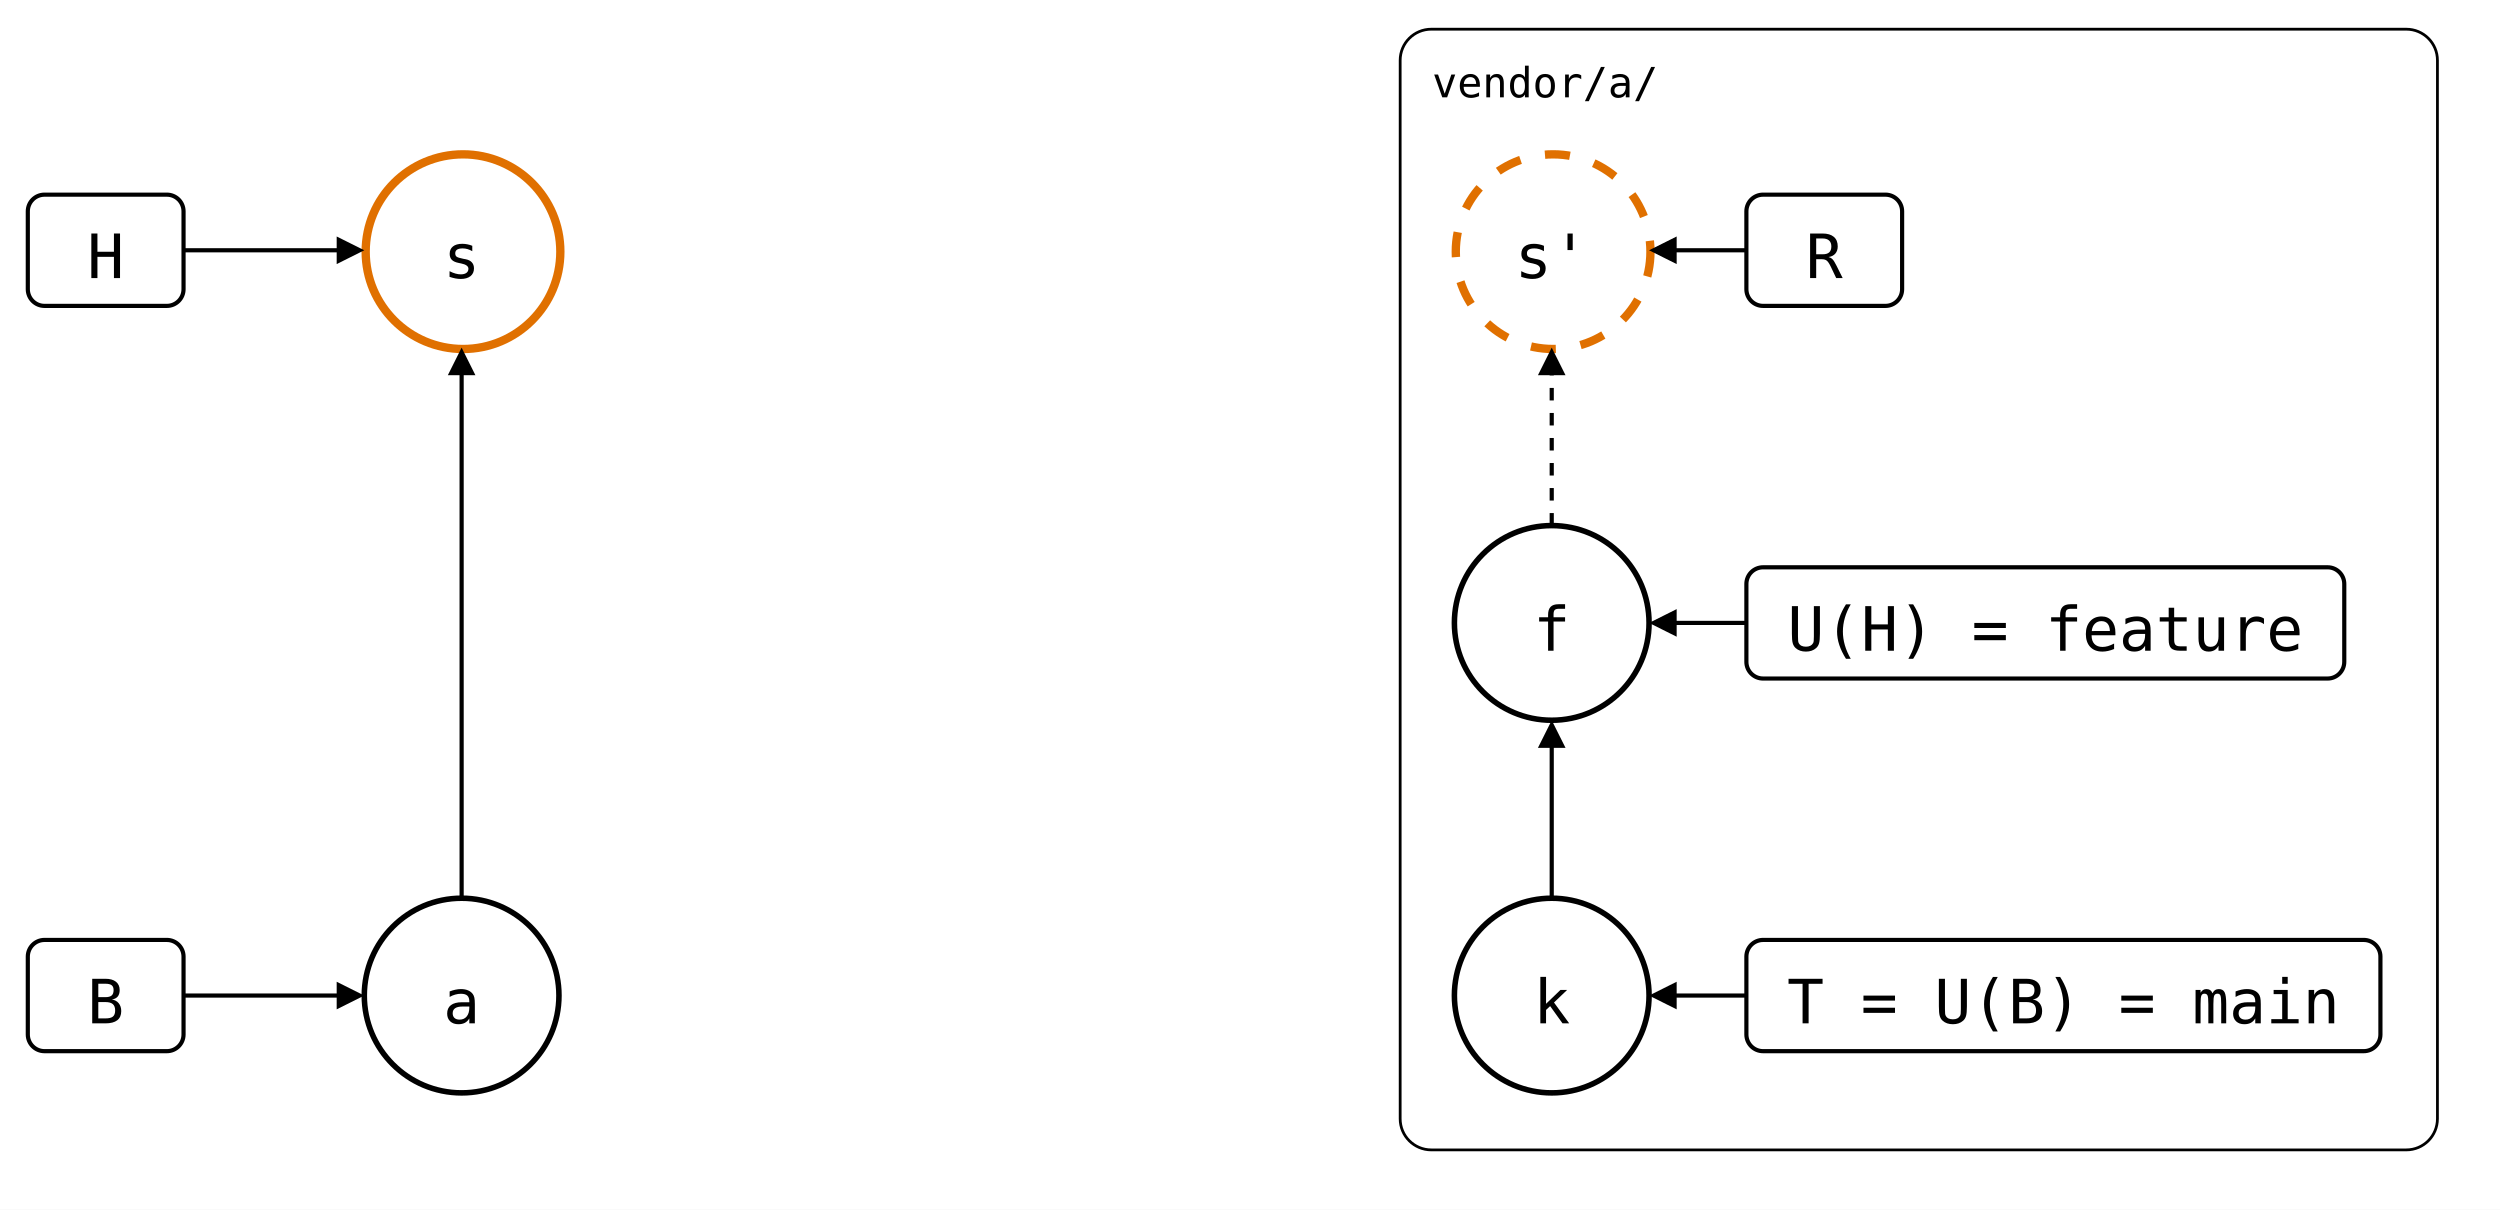
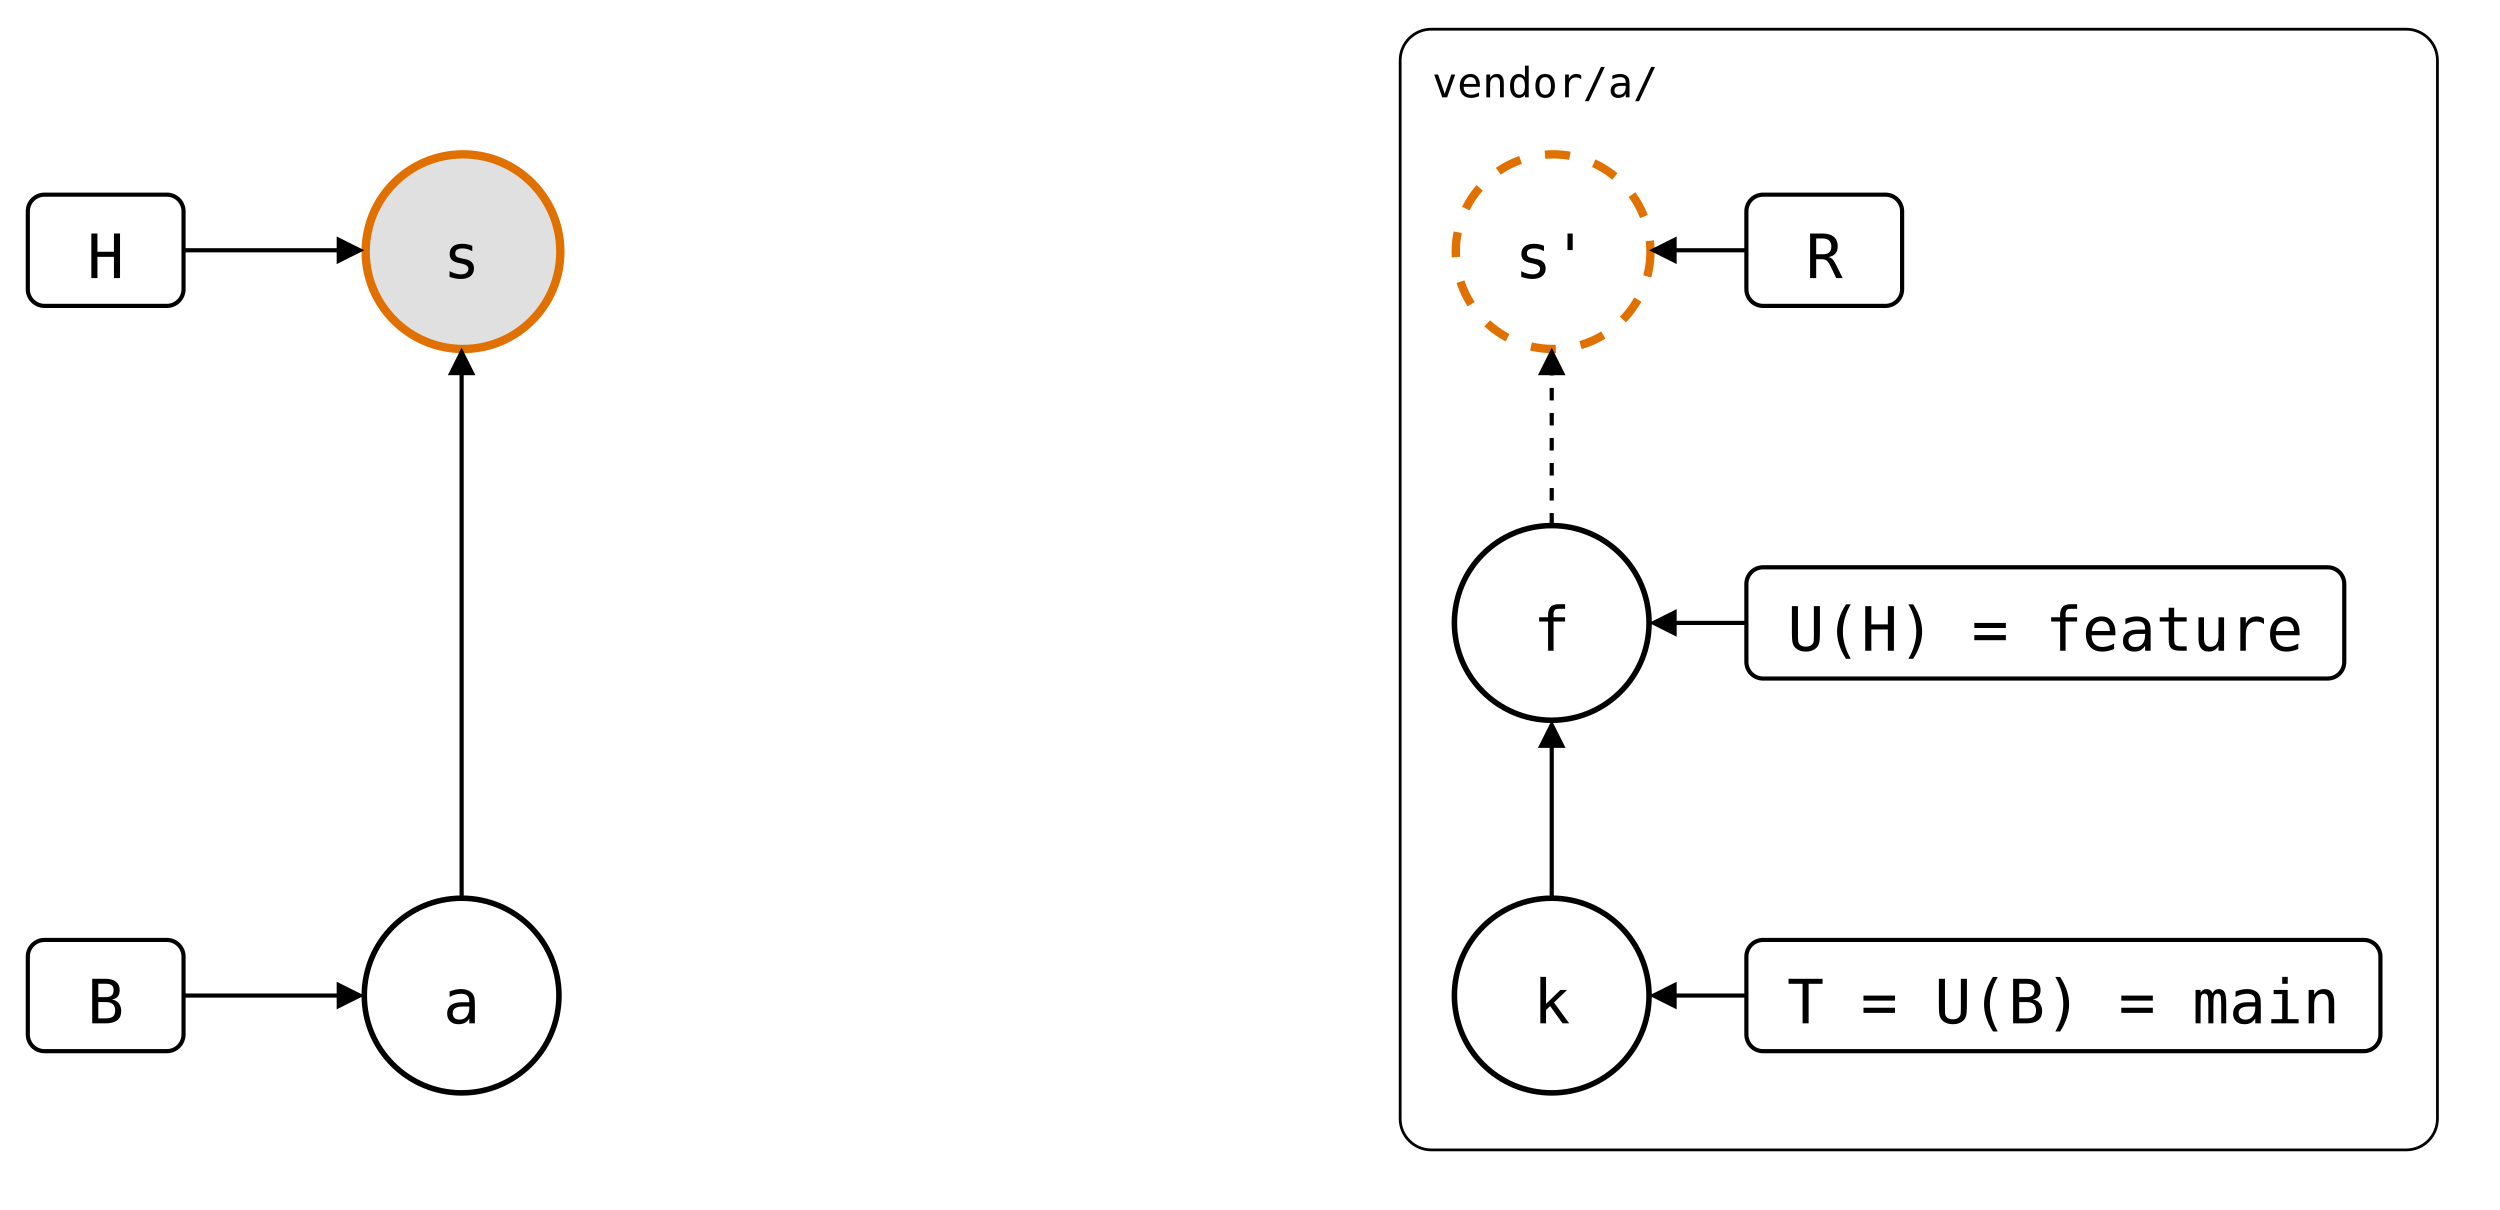
- <svg xmlns="http://www.w3.org/2000/svg" style="background: #ffffff; background-color: light-dark(#ffffff, #121212); color-scheme: light dark;" version="1.1" width="899px" height="435px" viewBox="0 0 899 435" id="ge-svg-ypS-TdAm0PEZi5lVgvcv" content="&lt;mxfile host=&quot;Electron&quot;&gt;&#10;  &lt;diagram name=&quot;local-edit-in-the-squash&quot; id=&quot;local-edit-in-the-squash&quot;&gt;&#10;    &lt;mxGraphModel grid=&quot;0&quot; gridSize=&quot;10&quot; guides=&quot;1&quot; tooltips=&quot;1&quot; connect=&quot;1&quot; arrows=&quot;1&quot; fold=&quot;0&quot; page=&quot;0&quot; pageScale=&quot;1&quot; pageWidth=&quot;850&quot; pageHeight=&quot;1100&quot; background=&quot;#ffffff&quot; math=&quot;0&quot; shadow=&quot;0&quot;&gt;&#10;      &lt;root&gt;&#10;        &lt;mxCell id=&quot;0&quot; /&gt;&#10;        &lt;mxCell id=&quot;1&quot; parent=&quot;0&quot; /&gt;&#10;        &lt;mxCell id=&quot;lane&quot; parent=&quot;1&quot; style=&quot;rounded=1;arcSize=3;fillColor=none;strokeWidth=1;fontSize=15;verticalAlign=top;align=left;spacingLeft=10;spacingTop=4;fontFamily=Roboto Mono,monospace;&quot; value=&quot;vendor/a/&quot; vertex=&quot;1&quot;&gt;&#10;          &lt;mxGeometry height=&quot;403&quot; width=&quot;373&quot; x=&quot;601&quot; y=&quot;29&quot; as=&quot;geometry&quot; /&gt;&#10;        &lt;/mxCell&gt;&#10;        &lt;mxCell id=&quot;a&quot; parent=&quot;1&quot; style=&quot;ellipse;aspect=fixed;strokeWidth=2;fontSize=22;fontFamily=Roboto Mono,monospace;&quot; value=&quot;a&quot; vertex=&quot;1&quot;&gt;&#10;          &lt;mxGeometry height=&quot;70&quot; width=&quot;70&quot; x=&quot;229&quot; y=&quot;342&quot; as=&quot;geometry&quot; /&gt;&#10;        &lt;/mxCell&gt;&#10;        &lt;mxCell id=&quot;s&quot; parent=&quot;1&quot; style=&quot;ellipse;aspect=fixed;fontSize=22;fontFamily=Roboto Mono,monospace;strokeColor=#E07000;strokeWidth=3;&quot; value=&quot;s&quot; vertex=&quot;1&quot;&gt;&#10;          &lt;mxGeometry height=&quot;70&quot; width=&quot;70&quot; x=&quot;229&quot; y=&quot;74&quot; as=&quot;geometry&quot; /&gt;&#10;        &lt;/mxCell&gt;&#10;        &lt;mxCell id=&quot;k&quot; parent=&quot;1&quot; style=&quot;ellipse;aspect=fixed;strokeWidth=2;fontSize=22;fontFamily=Roboto Mono,monospace;&quot; value=&quot;k&quot; vertex=&quot;1&quot;&gt;&#10;          &lt;mxGeometry height=&quot;70&quot; width=&quot;70&quot; x=&quot;621&quot; y=&quot;342&quot; as=&quot;geometry&quot; /&gt;&#10;        &lt;/mxCell&gt;&#10;        &lt;mxCell id=&quot;f&quot; parent=&quot;1&quot; style=&quot;ellipse;aspect=fixed;strokeWidth=2;fontSize=22;fontFamily=Roboto Mono,monospace;&quot; value=&quot;f&quot; vertex=&quot;1&quot;&gt;&#10;          &lt;mxGeometry height=&quot;70&quot; width=&quot;70&quot; x=&quot;621&quot; y=&quot;208&quot; as=&quot;geometry&quot; /&gt;&#10;        &lt;/mxCell&gt;&#10;        &lt;mxCell id=&quot;s_&quot; parent=&quot;1&quot; style=&quot;ellipse;aspect=fixed;fontSize=22;fontFamily=Roboto Mono,monospace;dashed=1;strokeColor=#E07000;strokeWidth=3;&quot; value=&quot;s&amp;#39;&quot; vertex=&quot;1&quot;&gt;&#10;          &lt;mxGeometry height=&quot;70&quot; width=&quot;70&quot; x=&quot;621&quot; y=&quot;74&quot; as=&quot;geometry&quot; /&gt;&#10;        &lt;/mxCell&gt;&#10;        &lt;mxCell id=&quot;box0&quot; parent=&quot;1&quot; style=&quot;rounded=1;strokeWidth=1.5;fontSize=22;fontFamily=Roboto Mono,monospace;&quot; value=&quot;H&quot; vertex=&quot;1&quot;&gt;&#10;          &lt;mxGeometry height=&quot;40&quot; width=&quot;56&quot; x=&quot;108&quot; y=&quot;89&quot; as=&quot;geometry&quot; /&gt;&#10;        &lt;/mxCell&gt;&#10;        &lt;mxCell id=&quot;e0&quot; edge=&quot;1&quot; parent=&quot;1&quot; source=&quot;box0&quot; style=&quot;endArrow=block;endFill=1;html=1;strokeWidth=1.5;rounded=0;&quot; target=&quot;s&quot;&gt;&#10;          &lt;mxGeometry relative=&quot;1&quot; as=&quot;geometry&quot; /&gt;&#10;        &lt;/mxCell&gt;&#10;        &lt;mxCell id=&quot;box1&quot; parent=&quot;1&quot; style=&quot;rounded=1;strokeWidth=1.5;fontSize=22;fontFamily=Roboto Mono,monospace;&quot; value=&quot;B&quot; vertex=&quot;1&quot;&gt;&#10;          &lt;mxGeometry height=&quot;40&quot; width=&quot;56&quot; x=&quot;108&quot; y=&quot;357&quot; as=&quot;geometry&quot; /&gt;&#10;        &lt;/mxCell&gt;&#10;        &lt;mxCell id=&quot;e1&quot; edge=&quot;1&quot; parent=&quot;1&quot; source=&quot;box1&quot; style=&quot;endArrow=block;endFill=1;html=1;strokeWidth=1.5;rounded=0;&quot; target=&quot;a&quot;&gt;&#10;          &lt;mxGeometry relative=&quot;1&quot; as=&quot;geometry&quot; /&gt;&#10;        &lt;/mxCell&gt;&#10;        &lt;mxCell id=&quot;box2&quot; parent=&quot;1&quot; style=&quot;rounded=1;strokeWidth=1.5;fontSize=22;fontFamily=Roboto Mono,monospace;&quot; value=&quot;T = U(B) = main&quot; vertex=&quot;1&quot;&gt;&#10;          &lt;mxGeometry height=&quot;40&quot; width=&quot;228&quot; x=&quot;726&quot; y=&quot;357&quot; as=&quot;geometry&quot; /&gt;&#10;        &lt;/mxCell&gt;&#10;        &lt;mxCell id=&quot;e2&quot; edge=&quot;1&quot; parent=&quot;1&quot; source=&quot;box2&quot; style=&quot;endArrow=block;endFill=1;html=1;strokeWidth=1.5;rounded=0;&quot; target=&quot;k&quot;&gt;&#10;          &lt;mxGeometry relative=&quot;1&quot; as=&quot;geometry&quot; /&gt;&#10;        &lt;/mxCell&gt;&#10;        &lt;mxCell id=&quot;box3&quot; parent=&quot;1&quot; style=&quot;rounded=1;strokeWidth=1.5;fontSize=22;fontFamily=Roboto Mono,monospace;&quot; value=&quot;U(H) = feature&quot; vertex=&quot;1&quot;&gt;&#10;          &lt;mxGeometry height=&quot;40&quot; width=&quot;215&quot; x=&quot;726&quot; y=&quot;223&quot; as=&quot;geometry&quot; /&gt;&#10;        &lt;/mxCell&gt;&#10;        &lt;mxCell id=&quot;e3&quot; edge=&quot;1&quot; parent=&quot;1&quot; source=&quot;box3&quot; style=&quot;endArrow=block;endFill=1;html=1;strokeWidth=1.5;rounded=0;&quot; target=&quot;f&quot;&gt;&#10;          &lt;mxGeometry relative=&quot;1&quot; as=&quot;geometry&quot; /&gt;&#10;        &lt;/mxCell&gt;&#10;        &lt;mxCell id=&quot;box4&quot; parent=&quot;1&quot; style=&quot;rounded=1;strokeWidth=1.5;fontSize=22;fontFamily=Roboto Mono,monospace;&quot; value=&quot;R&quot; vertex=&quot;1&quot;&gt;&#10;          &lt;mxGeometry height=&quot;40&quot; width=&quot;56&quot; x=&quot;726&quot; y=&quot;89&quot; as=&quot;geometry&quot; /&gt;&#10;        &lt;/mxCell&gt;&#10;        &lt;mxCell id=&quot;e4&quot; edge=&quot;1&quot; parent=&quot;1&quot; source=&quot;box4&quot; style=&quot;endArrow=block;endFill=1;html=1;strokeWidth=1.5;rounded=0;&quot; target=&quot;s_&quot;&gt;&#10;          &lt;mxGeometry relative=&quot;1&quot; as=&quot;geometry&quot; /&gt;&#10;        &lt;/mxCell&gt;&#10;        &lt;mxCell id=&quot;e5&quot; edge=&quot;1&quot; parent=&quot;1&quot; source=&quot;a&quot; style=&quot;endArrow=block;endFill=1;html=1;strokeWidth=1.5;rounded=0;&quot; target=&quot;s&quot;&gt;&#10;          &lt;mxGeometry relative=&quot;1&quot; as=&quot;geometry&quot; /&gt;&#10;        &lt;/mxCell&gt;&#10;        &lt;mxCell id=&quot;e6&quot; edge=&quot;1&quot; parent=&quot;1&quot; source=&quot;k&quot; style=&quot;endArrow=block;endFill=1;html=1;strokeWidth=1.5;rounded=0;&quot; target=&quot;f&quot;&gt;&#10;          &lt;mxGeometry relative=&quot;1&quot; as=&quot;geometry&quot; /&gt;&#10;        &lt;/mxCell&gt;&#10;        &lt;mxCell id=&quot;e7&quot; edge=&quot;1&quot; parent=&quot;1&quot; source=&quot;f&quot; style=&quot;endArrow=block;endFill=1;html=1;strokeWidth=1.5;rounded=0;dashed=1;&quot; target=&quot;s_&quot;&gt;&#10;          &lt;mxGeometry relative=&quot;1&quot; as=&quot;geometry&quot; /&gt;&#10;        &lt;/mxCell&gt;&#10;      &lt;/root&gt;&#10;    &lt;/mxGraphModel&gt;&#10;  &lt;/diagram&gt;&#10;&lt;/mxfile&gt;&#10;">
-   <style type="text/css">@supports (color: light-dark(#000, #fff)) { #ge-svg-ypS-TdAm0PEZi5lVgvcv { --ge-adaptive-bg: light-dark(#ffffff, var(--ge-dark-color, #121212)); } }</style>
+ <svg xmlns="http://www.w3.org/2000/svg" style="background: #ffffff; background-color: light-dark(#ffffff, #121212); color-scheme: light dark;" version="1.1" width="899px" height="435px" viewBox="0 0 899 435" id="ge-svg-A1sJUQUaVq_KJKvlWVyg" content="&lt;mxfile host=&quot;Electron&quot;&gt;&#10;  &lt;diagram name=&quot;local-edit-in-the-squash&quot; id=&quot;local-edit-in-the-squash&quot;&gt;&#10;    &lt;mxGraphModel grid=&quot;0&quot; gridSize=&quot;10&quot; guides=&quot;1&quot; tooltips=&quot;1&quot; connect=&quot;1&quot; arrows=&quot;1&quot; fold=&quot;0&quot; page=&quot;0&quot; pageScale=&quot;1&quot; pageWidth=&quot;850&quot; pageHeight=&quot;1100&quot; background=&quot;#ffffff&quot; math=&quot;0&quot; shadow=&quot;0&quot;&gt;&#10;      &lt;root&gt;&#10;        &lt;mxCell id=&quot;0&quot; /&gt;&#10;        &lt;mxCell id=&quot;1&quot; parent=&quot;0&quot; /&gt;&#10;        &lt;mxCell id=&quot;lane&quot; parent=&quot;1&quot; style=&quot;rounded=1;arcSize=3;fillColor=none;strokeWidth=1;fontSize=15;verticalAlign=top;align=left;spacingLeft=10;spacingTop=4;fontFamily=Roboto Mono,monospace;&quot; value=&quot;vendor/a/&quot; vertex=&quot;1&quot;&gt;&#10;          &lt;mxGeometry height=&quot;403&quot; width=&quot;373&quot; x=&quot;601&quot; y=&quot;29&quot; as=&quot;geometry&quot; /&gt;&#10;        &lt;/mxCell&gt;&#10;        &lt;mxCell id=&quot;a&quot; parent=&quot;1&quot; style=&quot;ellipse;aspect=fixed;strokeWidth=2;fontSize=22;fontFamily=Roboto Mono,monospace;&quot; value=&quot;a&quot; vertex=&quot;1&quot;&gt;&#10;          &lt;mxGeometry height=&quot;70&quot; width=&quot;70&quot; x=&quot;229&quot; y=&quot;342&quot; as=&quot;geometry&quot; /&gt;&#10;        &lt;/mxCell&gt;&#10;        &lt;mxCell id=&quot;s&quot; parent=&quot;1&quot; style=&quot;ellipse;aspect=fixed;fontSize=22;fontFamily=Roboto Mono,monospace;fillColor=#E0E0E0;strokeColor=#E07000;strokeWidth=3;&quot; value=&quot;s&quot; vertex=&quot;1&quot;&gt;&#10;          &lt;mxGeometry height=&quot;70&quot; width=&quot;70&quot; x=&quot;229&quot; y=&quot;74&quot; as=&quot;geometry&quot; /&gt;&#10;        &lt;/mxCell&gt;&#10;        &lt;mxCell id=&quot;k&quot; parent=&quot;1&quot; style=&quot;ellipse;aspect=fixed;strokeWidth=2;fontSize=22;fontFamily=Roboto Mono,monospace;&quot; value=&quot;k&quot; vertex=&quot;1&quot;&gt;&#10;          &lt;mxGeometry height=&quot;70&quot; width=&quot;70&quot; x=&quot;621&quot; y=&quot;342&quot; as=&quot;geometry&quot; /&gt;&#10;        &lt;/mxCell&gt;&#10;        &lt;mxCell id=&quot;f&quot; parent=&quot;1&quot; style=&quot;ellipse;aspect=fixed;strokeWidth=2;fontSize=22;fontFamily=Roboto Mono,monospace;&quot; value=&quot;f&quot; vertex=&quot;1&quot;&gt;&#10;          &lt;mxGeometry height=&quot;70&quot; width=&quot;70&quot; x=&quot;621&quot; y=&quot;208&quot; as=&quot;geometry&quot; /&gt;&#10;        &lt;/mxCell&gt;&#10;        &lt;mxCell id=&quot;s_&quot; parent=&quot;1&quot; style=&quot;ellipse;aspect=fixed;fontSize=22;fontFamily=Roboto Mono,monospace;dashed=1;strokeColor=#E07000;strokeWidth=3;&quot; value=&quot;s&amp;#39;&quot; vertex=&quot;1&quot;&gt;&#10;          &lt;mxGeometry height=&quot;70&quot; width=&quot;70&quot; x=&quot;621&quot; y=&quot;74&quot; as=&quot;geometry&quot; /&gt;&#10;        &lt;/mxCell&gt;&#10;        &lt;mxCell id=&quot;box0&quot; parent=&quot;1&quot; style=&quot;rounded=1;strokeWidth=1.5;fontSize=22;fontFamily=Roboto Mono,monospace;&quot; value=&quot;H&quot; vertex=&quot;1&quot;&gt;&#10;          &lt;mxGeometry height=&quot;40&quot; width=&quot;56&quot; x=&quot;108&quot; y=&quot;89&quot; as=&quot;geometry&quot; /&gt;&#10;        &lt;/mxCell&gt;&#10;        &lt;mxCell id=&quot;e0&quot; edge=&quot;1&quot; parent=&quot;1&quot; source=&quot;box0&quot; style=&quot;endArrow=block;endFill=1;html=1;strokeWidth=1.5;rounded=0;&quot; target=&quot;s&quot;&gt;&#10;          &lt;mxGeometry relative=&quot;1&quot; as=&quot;geometry&quot; /&gt;&#10;        &lt;/mxCell&gt;&#10;        &lt;mxCell id=&quot;box1&quot; parent=&quot;1&quot; style=&quot;rounded=1;strokeWidth=1.5;fontSize=22;fontFamily=Roboto Mono,monospace;&quot; value=&quot;B&quot; vertex=&quot;1&quot;&gt;&#10;          &lt;mxGeometry height=&quot;40&quot; width=&quot;56&quot; x=&quot;108&quot; y=&quot;357&quot; as=&quot;geometry&quot; /&gt;&#10;        &lt;/mxCell&gt;&#10;        &lt;mxCell id=&quot;e1&quot; edge=&quot;1&quot; parent=&quot;1&quot; source=&quot;box1&quot; style=&quot;endArrow=block;endFill=1;html=1;strokeWidth=1.5;rounded=0;&quot; target=&quot;a&quot;&gt;&#10;          &lt;mxGeometry relative=&quot;1&quot; as=&quot;geometry&quot; /&gt;&#10;        &lt;/mxCell&gt;&#10;        &lt;mxCell id=&quot;box2&quot; parent=&quot;1&quot; style=&quot;rounded=1;strokeWidth=1.5;fontSize=22;fontFamily=Roboto Mono,monospace;&quot; value=&quot;T = U(B) = main&quot; vertex=&quot;1&quot;&gt;&#10;          &lt;mxGeometry height=&quot;40&quot; width=&quot;228&quot; x=&quot;726&quot; y=&quot;357&quot; as=&quot;geometry&quot; /&gt;&#10;        &lt;/mxCell&gt;&#10;        &lt;mxCell id=&quot;e2&quot; edge=&quot;1&quot; parent=&quot;1&quot; source=&quot;box2&quot; style=&quot;endArrow=block;endFill=1;html=1;strokeWidth=1.5;rounded=0;&quot; target=&quot;k&quot;&gt;&#10;          &lt;mxGeometry relative=&quot;1&quot; as=&quot;geometry&quot; /&gt;&#10;        &lt;/mxCell&gt;&#10;        &lt;mxCell id=&quot;box3&quot; parent=&quot;1&quot; style=&quot;rounded=1;strokeWidth=1.5;fontSize=22;fontFamily=Roboto Mono,monospace;&quot; value=&quot;U(H) = feature&quot; vertex=&quot;1&quot;&gt;&#10;          &lt;mxGeometry height=&quot;40&quot; width=&quot;215&quot; x=&quot;726&quot; y=&quot;223&quot; as=&quot;geometry&quot; /&gt;&#10;        &lt;/mxCell&gt;&#10;        &lt;mxCell id=&quot;e3&quot; edge=&quot;1&quot; parent=&quot;1&quot; source=&quot;box3&quot; style=&quot;endArrow=block;endFill=1;html=1;strokeWidth=1.5;rounded=0;&quot; target=&quot;f&quot;&gt;&#10;          &lt;mxGeometry relative=&quot;1&quot; as=&quot;geometry&quot; /&gt;&#10;        &lt;/mxCell&gt;&#10;        &lt;mxCell id=&quot;box4&quot; parent=&quot;1&quot; style=&quot;rounded=1;strokeWidth=1.5;fontSize=22;fontFamily=Roboto Mono,monospace;&quot; value=&quot;R&quot; vertex=&quot;1&quot;&gt;&#10;          &lt;mxGeometry height=&quot;40&quot; width=&quot;56&quot; x=&quot;726&quot; y=&quot;89&quot; as=&quot;geometry&quot; /&gt;&#10;        &lt;/mxCell&gt;&#10;        &lt;mxCell id=&quot;e4&quot; edge=&quot;1&quot; parent=&quot;1&quot; source=&quot;box4&quot; style=&quot;endArrow=block;endFill=1;html=1;strokeWidth=1.5;rounded=0;&quot; target=&quot;s_&quot;&gt;&#10;          &lt;mxGeometry relative=&quot;1&quot; as=&quot;geometry&quot; /&gt;&#10;        &lt;/mxCell&gt;&#10;        &lt;mxCell id=&quot;e5&quot; edge=&quot;1&quot; parent=&quot;1&quot; source=&quot;a&quot; style=&quot;endArrow=block;endFill=1;html=1;strokeWidth=1.5;rounded=0;&quot; target=&quot;s&quot;&gt;&#10;          &lt;mxGeometry relative=&quot;1&quot; as=&quot;geometry&quot; /&gt;&#10;        &lt;/mxCell&gt;&#10;        &lt;mxCell id=&quot;e6&quot; edge=&quot;1&quot; parent=&quot;1&quot; source=&quot;k&quot; style=&quot;endArrow=block;endFill=1;html=1;strokeWidth=1.5;rounded=0;&quot; target=&quot;f&quot;&gt;&#10;          &lt;mxGeometry relative=&quot;1&quot; as=&quot;geometry&quot; /&gt;&#10;        &lt;/mxCell&gt;&#10;        &lt;mxCell id=&quot;e7&quot; edge=&quot;1&quot; parent=&quot;1&quot; source=&quot;f&quot; style=&quot;endArrow=block;endFill=1;html=1;strokeWidth=1.5;rounded=0;dashed=1;&quot; target=&quot;s_&quot;&gt;&#10;          &lt;mxGeometry relative=&quot;1&quot; as=&quot;geometry&quot; /&gt;&#10;        &lt;/mxCell&gt;&#10;      &lt;/root&gt;&#10;    &lt;/mxGraphModel&gt;&#10;  &lt;/diagram&gt;&#10;&lt;/mxfile&gt;&#10;">
+   <style type="text/css">@supports (color: light-dark(#000, #fff)) { #ge-svg-A1sJUQUaVq_KJKvlWVyg { --ge-adaptive-bg: light-dark(#ffffff, var(--ge-dark-color, #121212)); } }</style>
  <defs />
  <rect fill="#ffffff" width="100%" height="100%" x="0" y="0" style="fill: light-dark(rgb(255, 255, 255), rgb(18, 18, 18));" />
  <g>
    <g data-cell-id="0">
      <g data-cell-id="1">
        <g data-cell-id="lane">
          <g transform="translate(0.5,0.5)">
            <rect x="503" y="10" width="373" height="403" rx="11.19" ry="11.19" fill="none" stroke="#000000" pointer-events="all" style="stroke: light-dark(rgb(0, 0, 0), rgb(255, 255, 255));" />
          </g>
          <g>
            <g fill="#000000" font-family="'Roboto Mono', monospace" text-anchor="start" font-size="15px" style="fill: light-dark(rgb(0, 0, 0), rgb(255, 255, 255));">
              <text x="515" y="35">vendor/a/</text>
            </g>
          </g>
        </g>
        <g data-cell-id="a">
          <g>
            <ellipse cx="166" cy="358" rx="35" ry="35" fill="#ffffff" stroke="#000000" stroke-width="2" pointer-events="all" style="fill: var(--ge-adaptive-bg, #ffffff); stroke: light-dark(rgb(0, 0, 0), rgb(255, 255, 255));" />
          </g>
          <g>
            <g fill="#000000" font-family="'Roboto Mono', monospace" text-anchor="middle" font-size="22px" style="fill: light-dark(rgb(0, 0, 0), rgb(255, 255, 255));">
              <text x="166" y="368">a</text>
            </g>
          </g>
        </g>
        <g data-cell-id="s">
          <g transform="translate(0.5,0.5)">
-             <ellipse cx="166" cy="90" rx="35" ry="35" fill="#ffffff" stroke="#e07000" stroke-width="3" pointer-events="all" style="fill: var(--ge-adaptive-bg, #ffffff); stroke: light-dark(rgb(224, 112, 0), rgb(210, 114, 18));" />
+             <ellipse cx="166" cy="90" rx="35" ry="35" fill="#e0e0e0" stroke="#e07000" stroke-width="3" pointer-events="all" style="fill: light-dark(rgb(224, 224, 224), rgb(45, 45, 45)); stroke: light-dark(rgb(224, 112, 0), rgb(210, 114, 18));" />
          </g>
          <g>
            <g fill="#000000" font-family="'Roboto Mono', monospace" text-anchor="middle" font-size="22px" style="fill: light-dark(rgb(0, 0, 0), rgb(255, 255, 255));">
              <text x="166" y="100">s</text>
            </g>
          </g>
        </g>
        <g data-cell-id="k">
          <g>
            <ellipse cx="558" cy="358" rx="35" ry="35" fill="#ffffff" stroke="#000000" stroke-width="2" pointer-events="all" style="fill: var(--ge-adaptive-bg, #ffffff); stroke: light-dark(rgb(0, 0, 0), rgb(255, 255, 255));" />
          </g>
          <g>
            <g fill="#000000" font-family="'Roboto Mono', monospace" text-anchor="middle" font-size="22px" style="fill: light-dark(rgb(0, 0, 0), rgb(255, 255, 255));">
              <text x="558" y="368">k</text>
            </g>
          </g>
        </g>
        <g data-cell-id="f">
          <g>
            <ellipse cx="558" cy="224" rx="35" ry="35" fill="#ffffff" stroke="#000000" stroke-width="2" pointer-events="all" style="fill: var(--ge-adaptive-bg, #ffffff); stroke: light-dark(rgb(0, 0, 0), rgb(255, 255, 255));" />
          </g>
          <g>
            <g fill="#000000" font-family="'Roboto Mono', monospace" text-anchor="middle" font-size="22px" style="fill: light-dark(rgb(0, 0, 0), rgb(255, 255, 255));">
              <text x="558" y="234">f</text>
            </g>
          </g>
        </g>
        <g data-cell-id="s_">
          <g transform="translate(0.5,0.5)">
            <ellipse cx="558" cy="90" rx="35" ry="35" fill="#ffffff" stroke="#e07000" stroke-width="3" stroke-dasharray="9 9" pointer-events="all" style="fill: var(--ge-adaptive-bg, #ffffff); stroke: light-dark(rgb(224, 112, 0), rgb(210, 114, 18));" />
          </g>
          <g>
            <g fill="#000000" font-family="'Roboto Mono', monospace" text-anchor="middle" font-size="22px" style="fill: light-dark(rgb(0, 0, 0), rgb(255, 255, 255));">
              <text x="558" y="100">s'</text>
            </g>
          </g>
        </g>
        <g data-cell-id="box0">
          <g>
            <rect x="10" y="70" width="56" height="40" rx="6" ry="6" fill="#ffffff" stroke="#000000" stroke-width="1.5" pointer-events="all" style="fill: var(--ge-adaptive-bg, #ffffff); stroke: light-dark(rgb(0, 0, 0), rgb(255, 255, 255));" />
          </g>
          <g>
            <g fill="#000000" font-family="'Roboto Mono', monospace" text-anchor="middle" font-size="22px" style="fill: light-dark(rgb(0, 0, 0), rgb(255, 255, 255));">
              <text x="38" y="100">H</text>
            </g>
          </g>
        </g>
        <g data-cell-id="e0">
          <g>
            <path d="M 66 90 L 121.82 90" fill="none" stroke="#000000" stroke-width="1.5" stroke-miterlimit="10" pointer-events="stroke" style="stroke: light-dark(rgb(0, 0, 0), rgb(255, 255, 255));" />
            <path d="M 129.32 90 L 121.82 93.75 L 121.82 86.25 Z" fill="#000000" stroke="#000000" stroke-width="1.5" stroke-miterlimit="10" pointer-events="all" style="fill: light-dark(rgb(0, 0, 0), rgb(255, 255, 255)); stroke: light-dark(rgb(0, 0, 0), rgb(255, 255, 255));" />
          </g>
        </g>
        <g data-cell-id="box1">
          <g>
            <rect x="10" y="338" width="56" height="40" rx="6" ry="6" fill="#ffffff" stroke="#000000" stroke-width="1.5" pointer-events="all" style="fill: var(--ge-adaptive-bg, #ffffff); stroke: light-dark(rgb(0, 0, 0), rgb(255, 255, 255));" />
          </g>
          <g>
            <g fill="#000000" font-family="'Roboto Mono', monospace" text-anchor="middle" font-size="22px" style="fill: light-dark(rgb(0, 0, 0), rgb(255, 255, 255));">
              <text x="38" y="368">B</text>
            </g>
          </g>
        </g>
        <g data-cell-id="e1">
          <g>
            <path d="M 66 358 L 121.82 358" fill="none" stroke="#000000" stroke-width="1.5" stroke-miterlimit="10" pointer-events="stroke" style="stroke: light-dark(rgb(0, 0, 0), rgb(255, 255, 255));" />
            <path d="M 129.32 358 L 121.82 361.75 L 121.82 354.25 Z" fill="#000000" stroke="#000000" stroke-width="1.5" stroke-miterlimit="10" pointer-events="all" style="fill: light-dark(rgb(0, 0, 0), rgb(255, 255, 255)); stroke: light-dark(rgb(0, 0, 0), rgb(255, 255, 255));" />
          </g>
        </g>
        <g data-cell-id="box2">
          <g>
            <rect x="628" y="338" width="228" height="40" rx="6" ry="6" fill="#ffffff" stroke="#000000" stroke-width="1.5" pointer-events="all" style="fill: var(--ge-adaptive-bg, #ffffff); stroke: light-dark(rgb(0, 0, 0), rgb(255, 255, 255));" />
          </g>
          <g>
            <g fill="#000000" font-family="'Roboto Mono', monospace" text-anchor="middle" font-size="22px" style="fill: light-dark(rgb(0, 0, 0), rgb(255, 255, 255));">
              <text x="742" y="368">T = U(B) = main</text>
            </g>
          </g>
        </g>
        <g data-cell-id="e2">
          <g>
            <path d="M 628 358 L 602.18 358" fill="none" stroke="#000000" stroke-width="1.5" stroke-miterlimit="10" pointer-events="stroke" style="stroke: light-dark(rgb(0, 0, 0), rgb(255, 255, 255));" />
            <path d="M 594.68 358 L 602.18 354.25 L 602.18 361.75 Z" fill="#000000" stroke="#000000" stroke-width="1.5" stroke-miterlimit="10" pointer-events="all" style="fill: light-dark(rgb(0, 0, 0), rgb(255, 255, 255)); stroke: light-dark(rgb(0, 0, 0), rgb(255, 255, 255));" />
          </g>
        </g>
        <g data-cell-id="box3">
          <g>
            <rect x="628" y="204" width="215" height="40" rx="6" ry="6" fill="#ffffff" stroke="#000000" stroke-width="1.5" pointer-events="all" style="fill: var(--ge-adaptive-bg, #ffffff); stroke: light-dark(rgb(0, 0, 0), rgb(255, 255, 255));" />
          </g>
          <g>
            <g fill="#000000" font-family="'Roboto Mono', monospace" text-anchor="middle" font-size="22px" style="fill: light-dark(rgb(0, 0, 0), rgb(255, 255, 255));">
              <text x="735.5" y="234">U(H) = feature</text>
            </g>
          </g>
        </g>
        <g data-cell-id="e3">
          <g>
            <path d="M 628 224 L 602.18 224" fill="none" stroke="#000000" stroke-width="1.5" stroke-miterlimit="10" pointer-events="stroke" style="stroke: light-dark(rgb(0, 0, 0), rgb(255, 255, 255));" />
            <path d="M 594.68 224 L 602.18 220.25 L 602.18 227.75 Z" fill="#000000" stroke="#000000" stroke-width="1.5" stroke-miterlimit="10" pointer-events="all" style="fill: light-dark(rgb(0, 0, 0), rgb(255, 255, 255)); stroke: light-dark(rgb(0, 0, 0), rgb(255, 255, 255));" />
          </g>
        </g>
        <g data-cell-id="box4">
          <g>
            <rect x="628" y="70" width="56" height="40" rx="6" ry="6" fill="#ffffff" stroke="#000000" stroke-width="1.5" pointer-events="all" style="fill: var(--ge-adaptive-bg, #ffffff); stroke: light-dark(rgb(0, 0, 0), rgb(255, 255, 255));" />
          </g>
          <g>
            <g fill="#000000" font-family="'Roboto Mono', monospace" text-anchor="middle" font-size="22px" style="fill: light-dark(rgb(0, 0, 0), rgb(255, 255, 255));">
              <text x="656" y="100">R</text>
            </g>
          </g>
        </g>
        <g data-cell-id="e4">
          <g>
            <path d="M 628 90 L 602.18 90" fill="none" stroke="#000000" stroke-width="1.5" stroke-miterlimit="10" pointer-events="stroke" style="stroke: light-dark(rgb(0, 0, 0), rgb(255, 255, 255));" />
            <path d="M 594.68 90 L 602.18 86.25 L 602.18 93.75 Z" fill="#000000" stroke="#000000" stroke-width="1.5" stroke-miterlimit="10" pointer-events="all" style="fill: light-dark(rgb(0, 0, 0), rgb(255, 255, 255)); stroke: light-dark(rgb(0, 0, 0), rgb(255, 255, 255));" />
          </g>
        </g>
        <g data-cell-id="e5">
          <g>
            <path d="M 166 323 L 166 134.18" fill="none" stroke="#000000" stroke-width="1.5" stroke-miterlimit="10" pointer-events="stroke" style="stroke: light-dark(rgb(0, 0, 0), rgb(255, 255, 255));" />
            <path d="M 166 126.68 L 169.75 134.18 L 162.25 134.18 Z" fill="#000000" stroke="#000000" stroke-width="1.5" stroke-miterlimit="10" pointer-events="all" style="fill: light-dark(rgb(0, 0, 0), rgb(255, 255, 255)); stroke: light-dark(rgb(0, 0, 0), rgb(255, 255, 255));" />
          </g>
        </g>
        <g data-cell-id="e6">
          <g>
            <path d="M 558 323 L 558 268.18" fill="none" stroke="#000000" stroke-width="1.5" stroke-miterlimit="10" pointer-events="stroke" style="stroke: light-dark(rgb(0, 0, 0), rgb(255, 255, 255));" />
            <path d="M 558 260.68 L 561.75 268.18 L 554.25 268.18 Z" fill="#000000" stroke="#000000" stroke-width="1.5" stroke-miterlimit="10" pointer-events="all" style="fill: light-dark(rgb(0, 0, 0), rgb(255, 255, 255)); stroke: light-dark(rgb(0, 0, 0), rgb(255, 255, 255));" />
          </g>
        </g>
        <g data-cell-id="e7">
          <g>
            <path d="M 558 189 L 558 134.18" fill="none" stroke="#000000" stroke-width="1.5" stroke-miterlimit="10" stroke-dasharray="4.5 4.5" pointer-events="stroke" style="stroke: light-dark(rgb(0, 0, 0), rgb(255, 255, 255));" />
            <path d="M 558 126.68 L 561.75 134.18 L 554.25 134.18 Z" fill="#000000" stroke="#000000" stroke-width="1.5" stroke-miterlimit="10" pointer-events="all" style="fill: light-dark(rgb(0, 0, 0), rgb(255, 255, 255)); stroke: light-dark(rgb(0, 0, 0), rgb(255, 255, 255));" />
          </g>
        </g>
      </g>
    </g>
  </g>
</svg>
